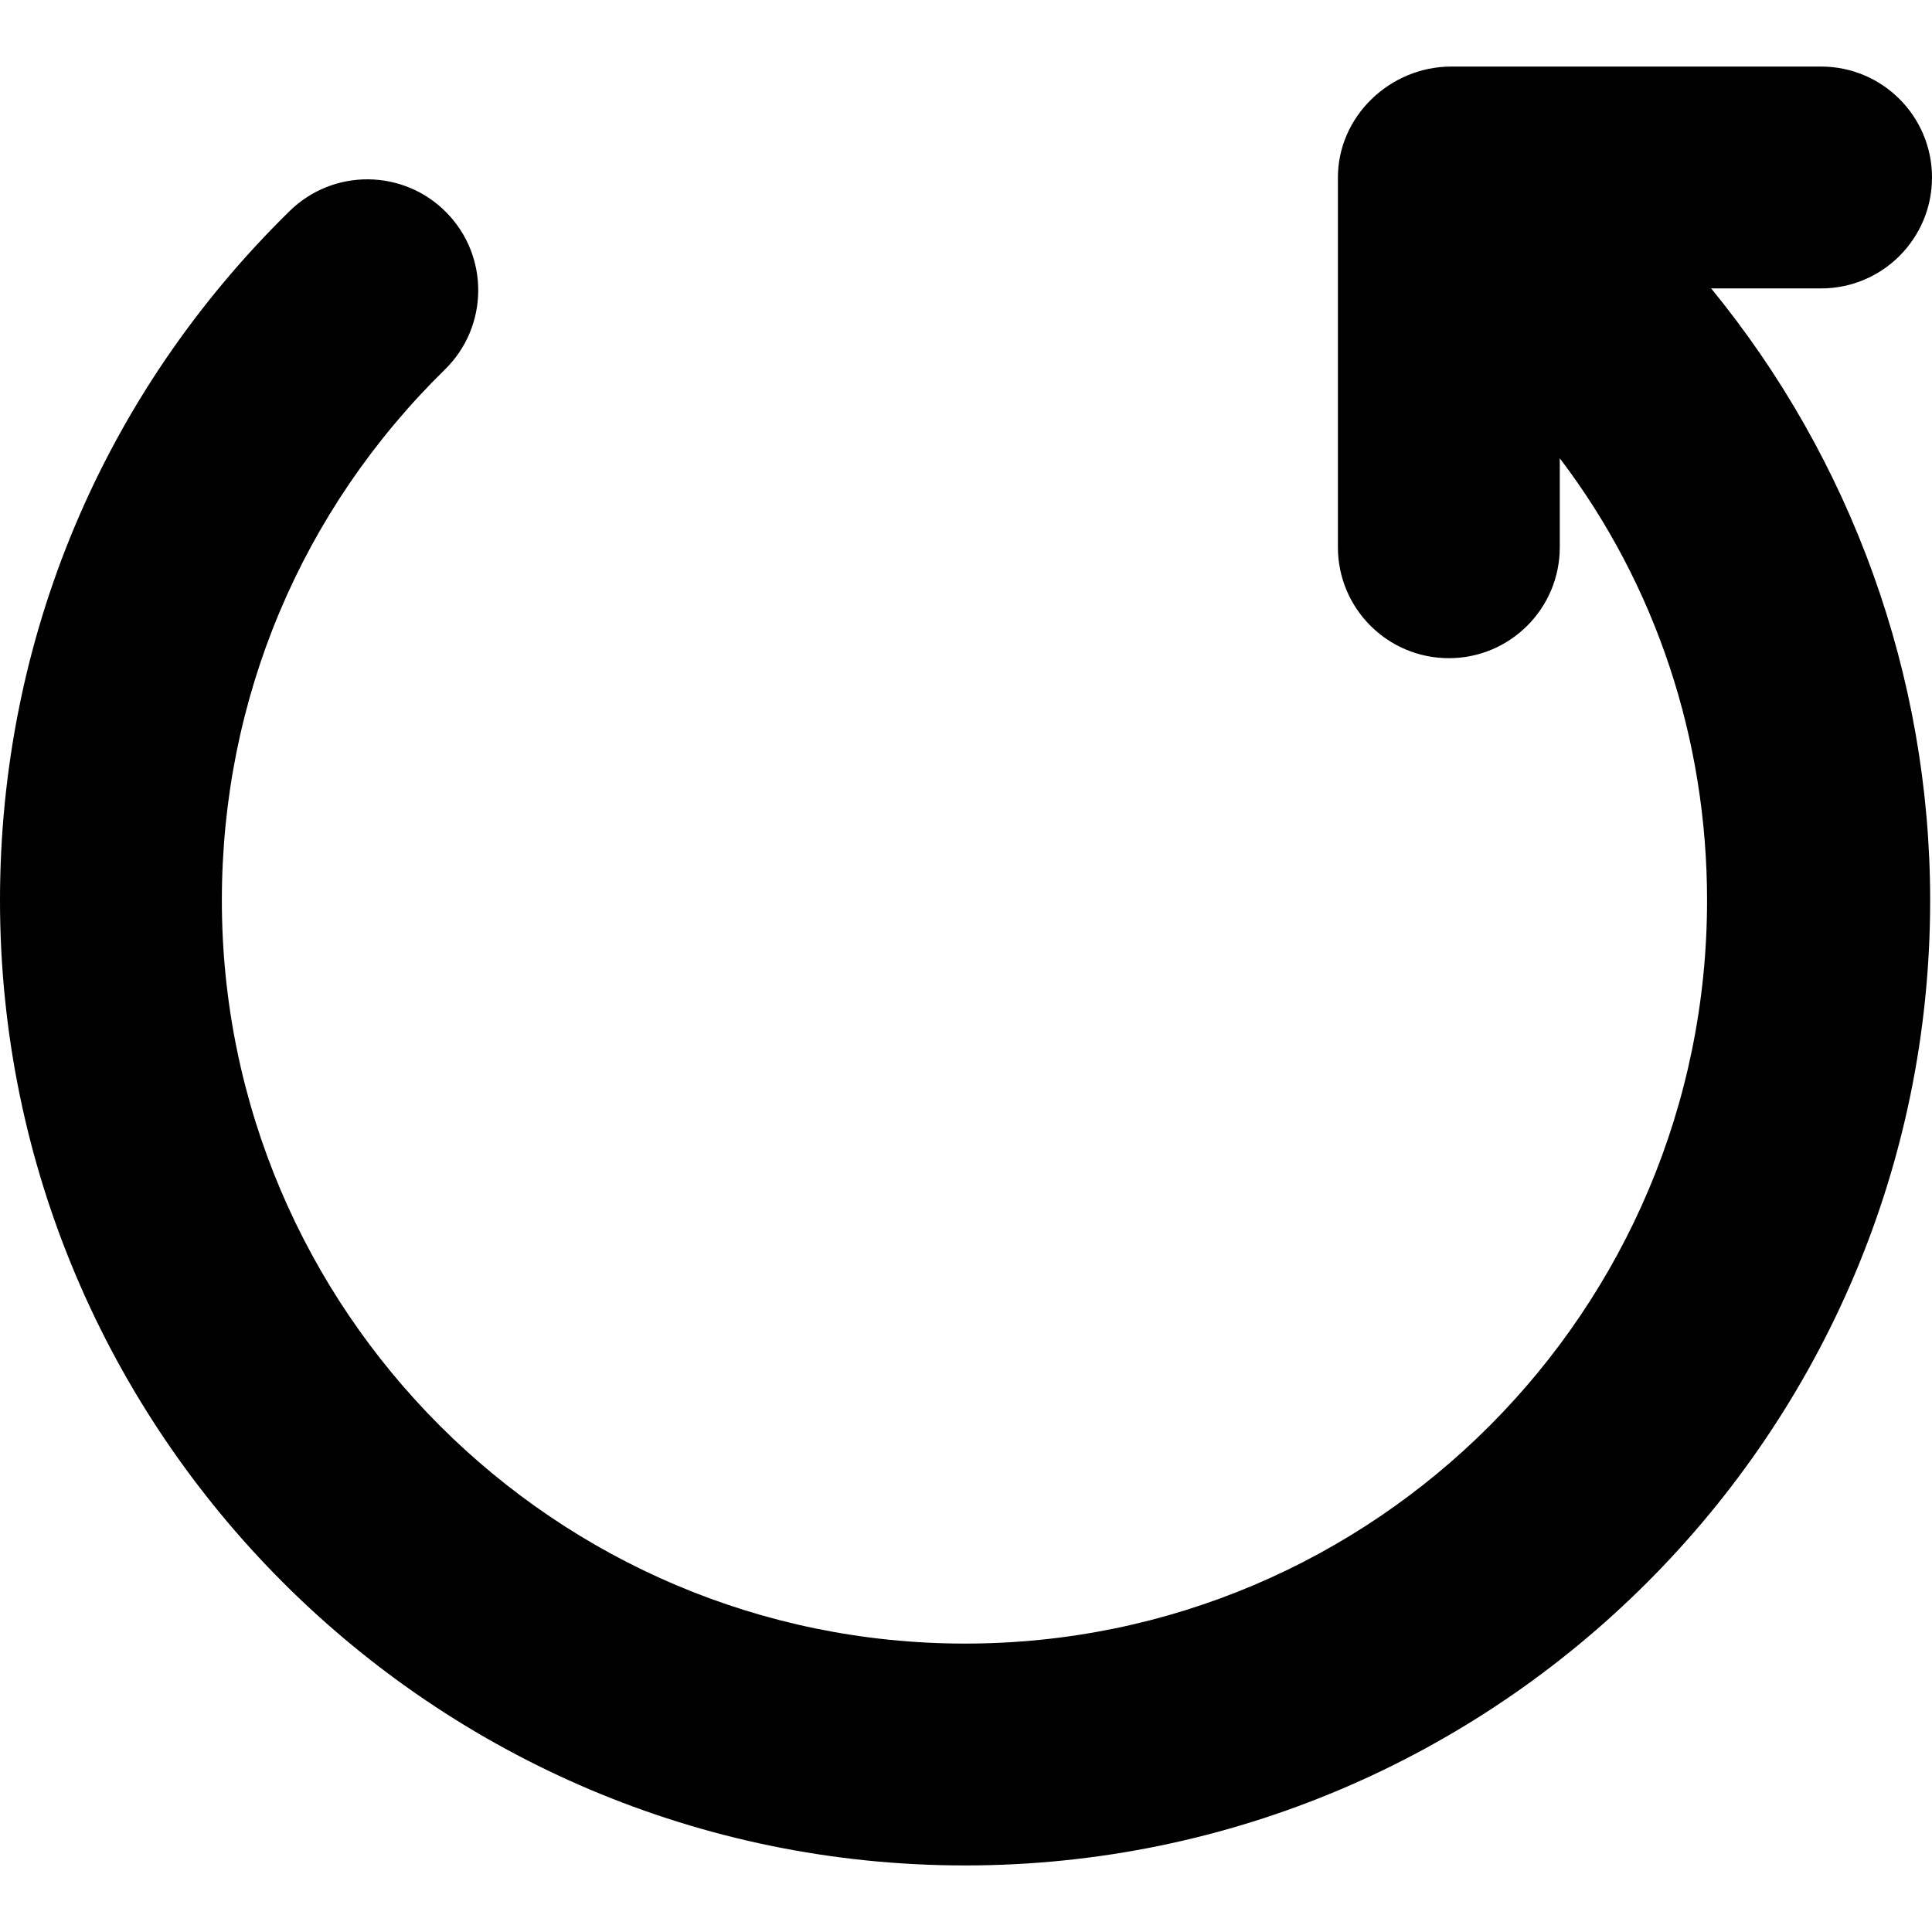
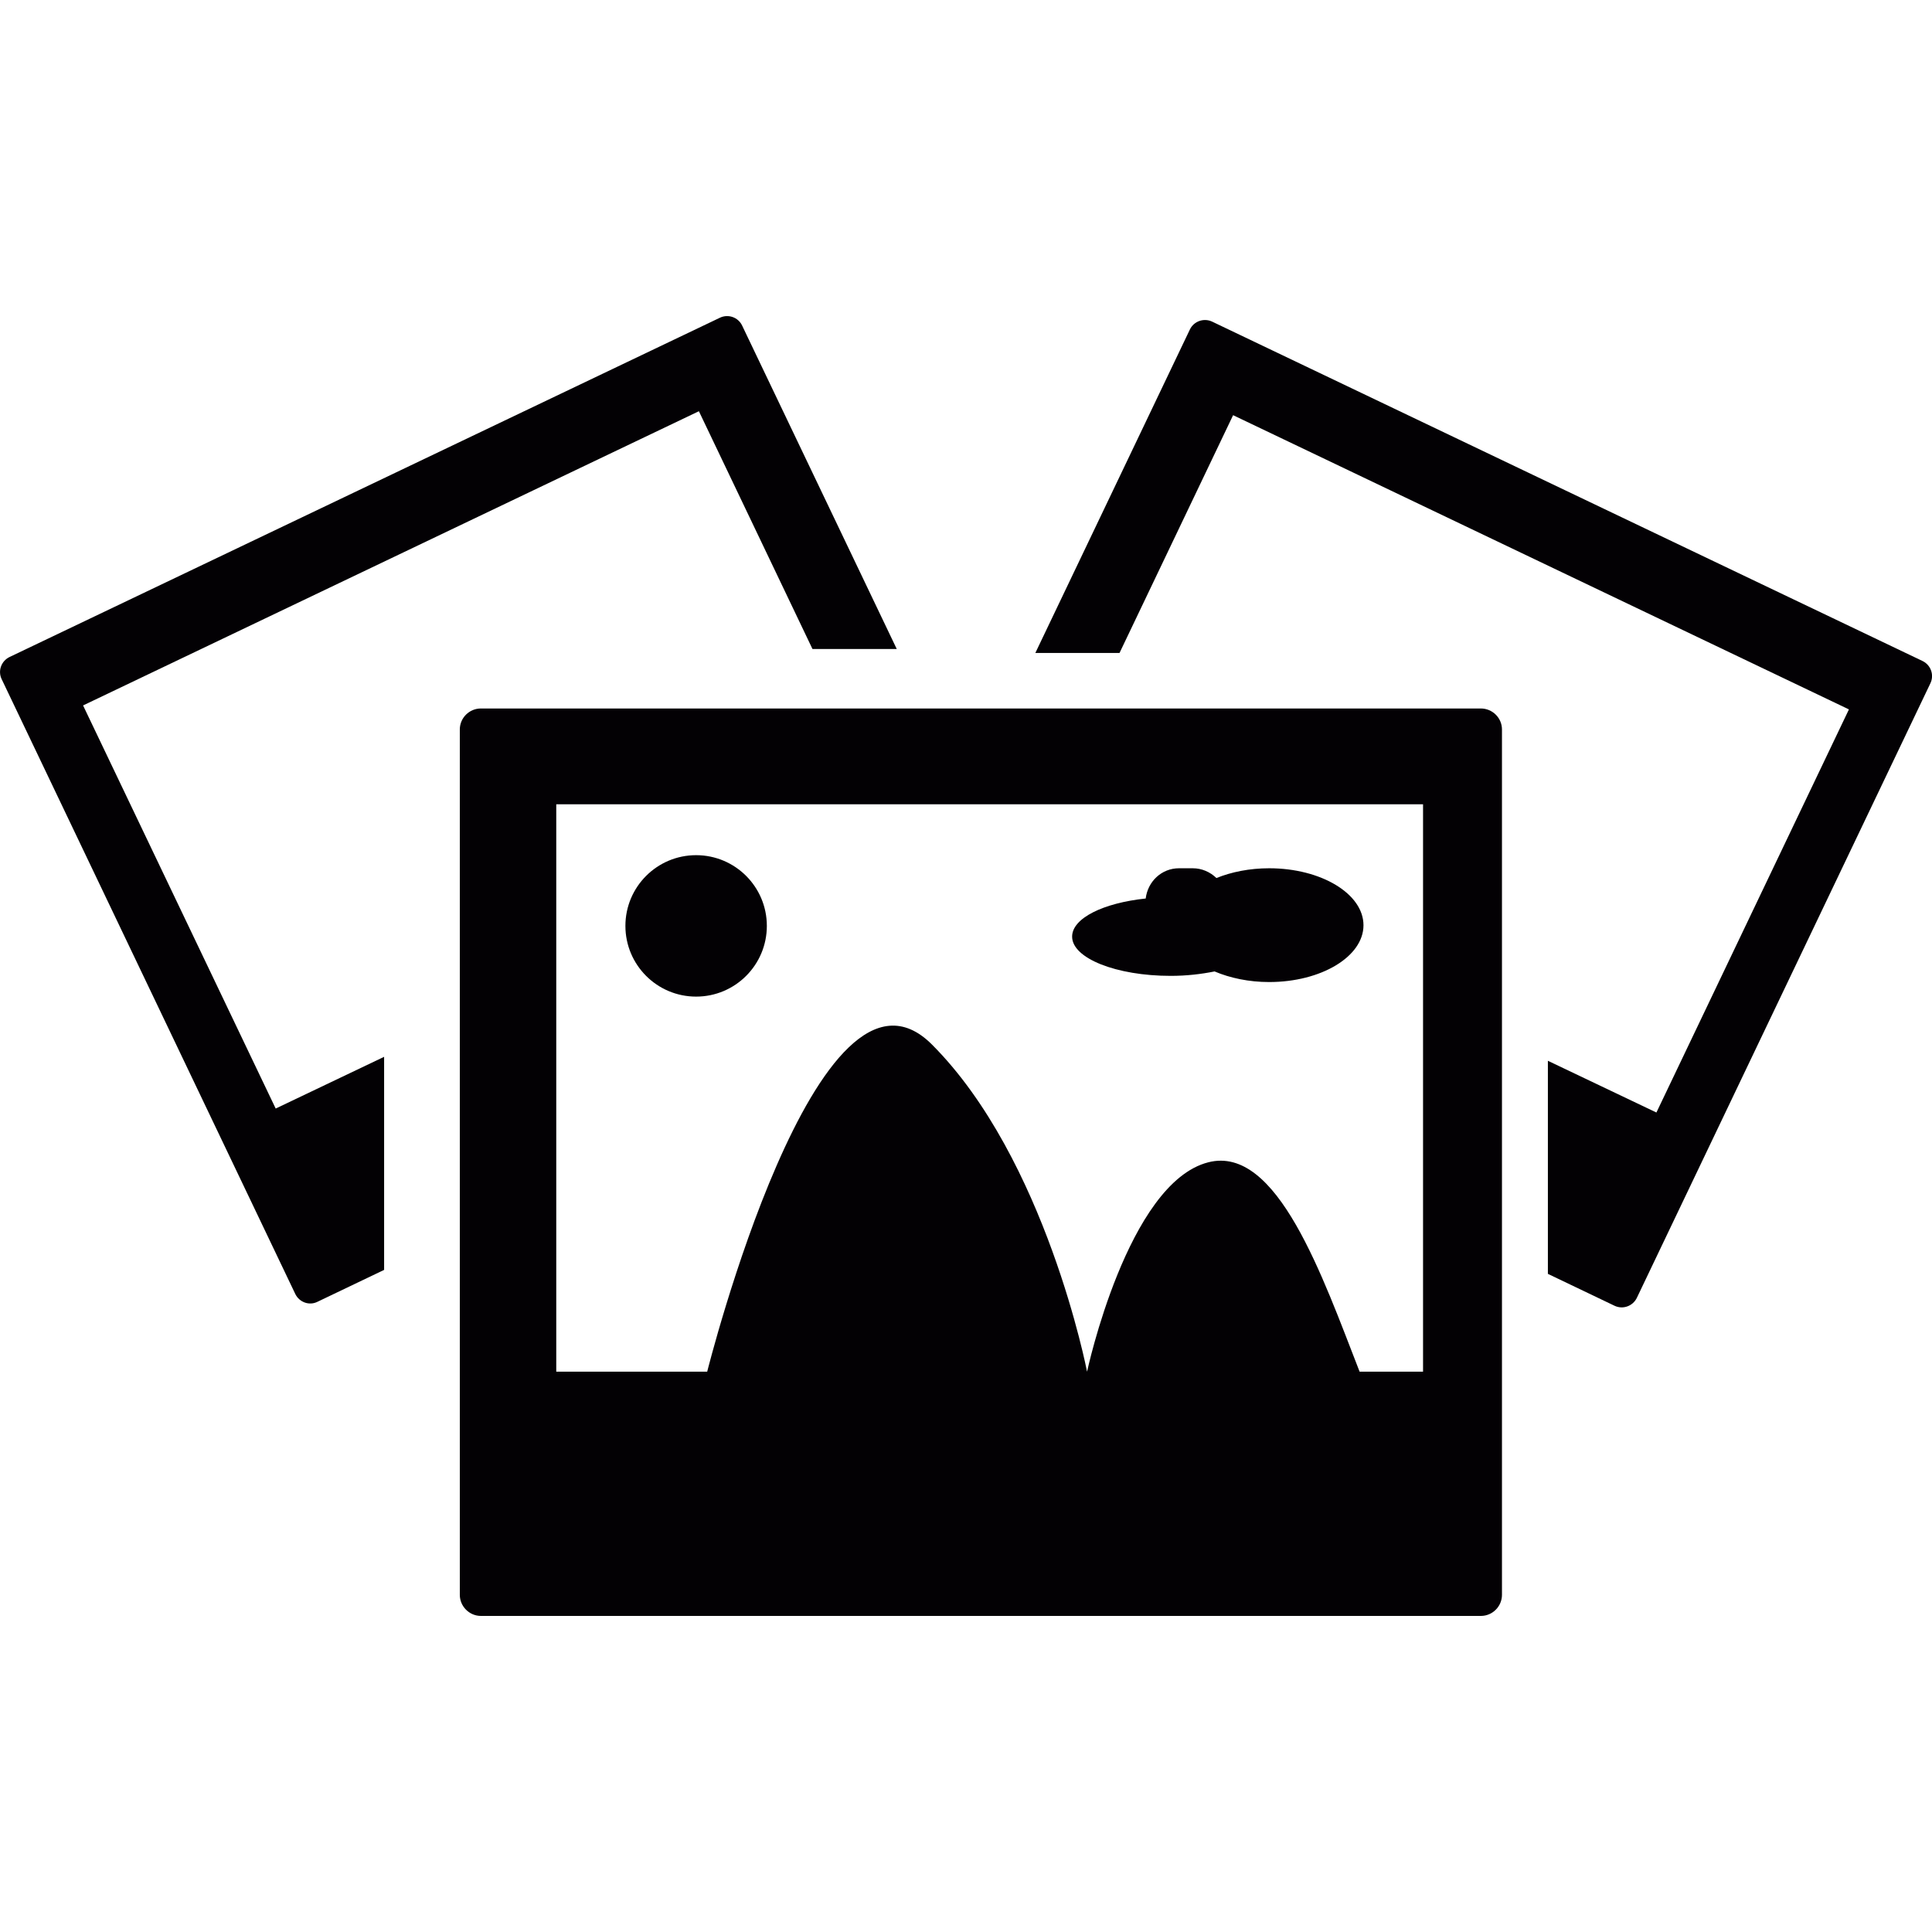
- <svg xmlns="http://www.w3.org/2000/svg" version="1.1" id="Capa_1" x="0px" y="0px" viewBox="0 0 261.25 261.25" style="enable-background:new 0 0 261.25 261.25;" xml:space="preserve">
-   <path d="M231.385,39C250.293,62.087,261,91.278,261,121.75c0,71.958-58.542,130.5-130.5,130.5S0,193.708,0,121.75  c0-35.358,13.911-68.463,39.17-93.215c5.917-5.798,15.414-5.701,21.212,0.216s5.701,15.413-0.216,21.212  C40.713,69.025,30,94.52,30,121.75c0,55.416,45.084,100.5,100.5,100.5s100.333-45.084,100.333-100.5  c0-21.763-6.916-42.675-19.916-59.781V74c0,8.284-6.716,15-15,15s-15-6.716-15-15V24.006c0-0.002,0-0.004,0-0.004  C180.917,15.716,187.966,9,196.25,9h50c8.284,0,15,6.716,15,15s-6.716,15-15,15H231.385z" />
+ <svg xmlns="http://www.w3.org/2000/svg" version="1.1" id="Capa_1" x="0px" y="0px" viewBox="0 0 20.954 20.954" style="enable-background:new 0 0 20.954 20.954;" xml:space="preserve">
+   <g>
+     <g>
+       <g>
+         <path style="fill:#030104;" d="M20.851,7.169l-7.705-3.681c-0.09-0.042-0.197-0.004-0.24,0.084l-1.677,3.51h0.913l1.232-2.579     l6.679,3.191l-2.088,4.372l-1.177-0.561v2.311l0.723,0.346c0.091,0.043,0.197,0.004,0.241-0.084l3.185-6.668     C20.98,7.32,20.941,7.212,20.851,7.169z" />
+       </g>
+       <g>
+         <path style="fill:#030104;" d="M0.103,7.126l7.705-3.68c0.09-0.043,0.197-0.005,0.24,0.083l1.678,3.51H8.812L7.58,4.46     L0.901,7.651l2.089,4.372l1.176-0.561v2.311l-0.723,0.346c-0.09,0.045-0.197,0.004-0.24-0.084L0.018,7.366     C-0.025,7.277,0.013,7.17,0.103,7.126z" />
+       </g>
+       <g>
+         <path style="fill:#030104;" d="M16.06,7.684H5.216c-0.126,0-0.229,0.102-0.229,0.228v9.385c0,0.125,0.103,0.229,0.229,0.229     h10.845c0.127,0,0.229-0.104,0.229-0.229V7.912C16.29,7.786,16.187,7.684,16.06,7.684z M15.434,14.877h-0.688     c-0.4-1.025-0.893-2.463-1.641-2.271c-0.876,0.223-1.315,2.271-1.315,2.271s-0.446-2.311-1.683-3.549     c-1.238-1.237-2.437,3.549-2.437,3.549H6.033V8.723h9.401V14.877z" />
+       </g>
+       <g>
+         <circle style="fill:#030104;" cx="7.55" cy="10.042" r="0.767" />
+       </g>
+       <g>
+         <path style="fill:#030104;" d="M12.697,10.584c0.172,0,0.332-0.019,0.476-0.048c0.167,0.071,0.372,0.115,0.592,0.115     c0.564,0,1.023-0.276,1.023-0.616c0-0.341-0.459-0.618-1.023-0.618c-0.212,0-0.409,0.04-0.572,0.106     c-0.067-0.065-0.157-0.106-0.257-0.106h-0.149c-0.189,0-0.339,0.144-0.361,0.328c-0.458,0.048-0.798,0.213-0.798,0.413     C11.627,10.393,12.106,10.584,12.697,10.584z" />
+       </g>
+     </g>
+   </g>
  <g>
</g>
  <g>
</g>
  <g>
</g>
  <g>
</g>
  <g>
</g>
  <g>
</g>
  <g>
</g>
  <g>
</g>
  <g>
</g>
  <g>
</g>
  <g>
</g>
  <g>
</g>
  <g>
</g>
  <g>
</g>
  <g>
</g>
</svg>
